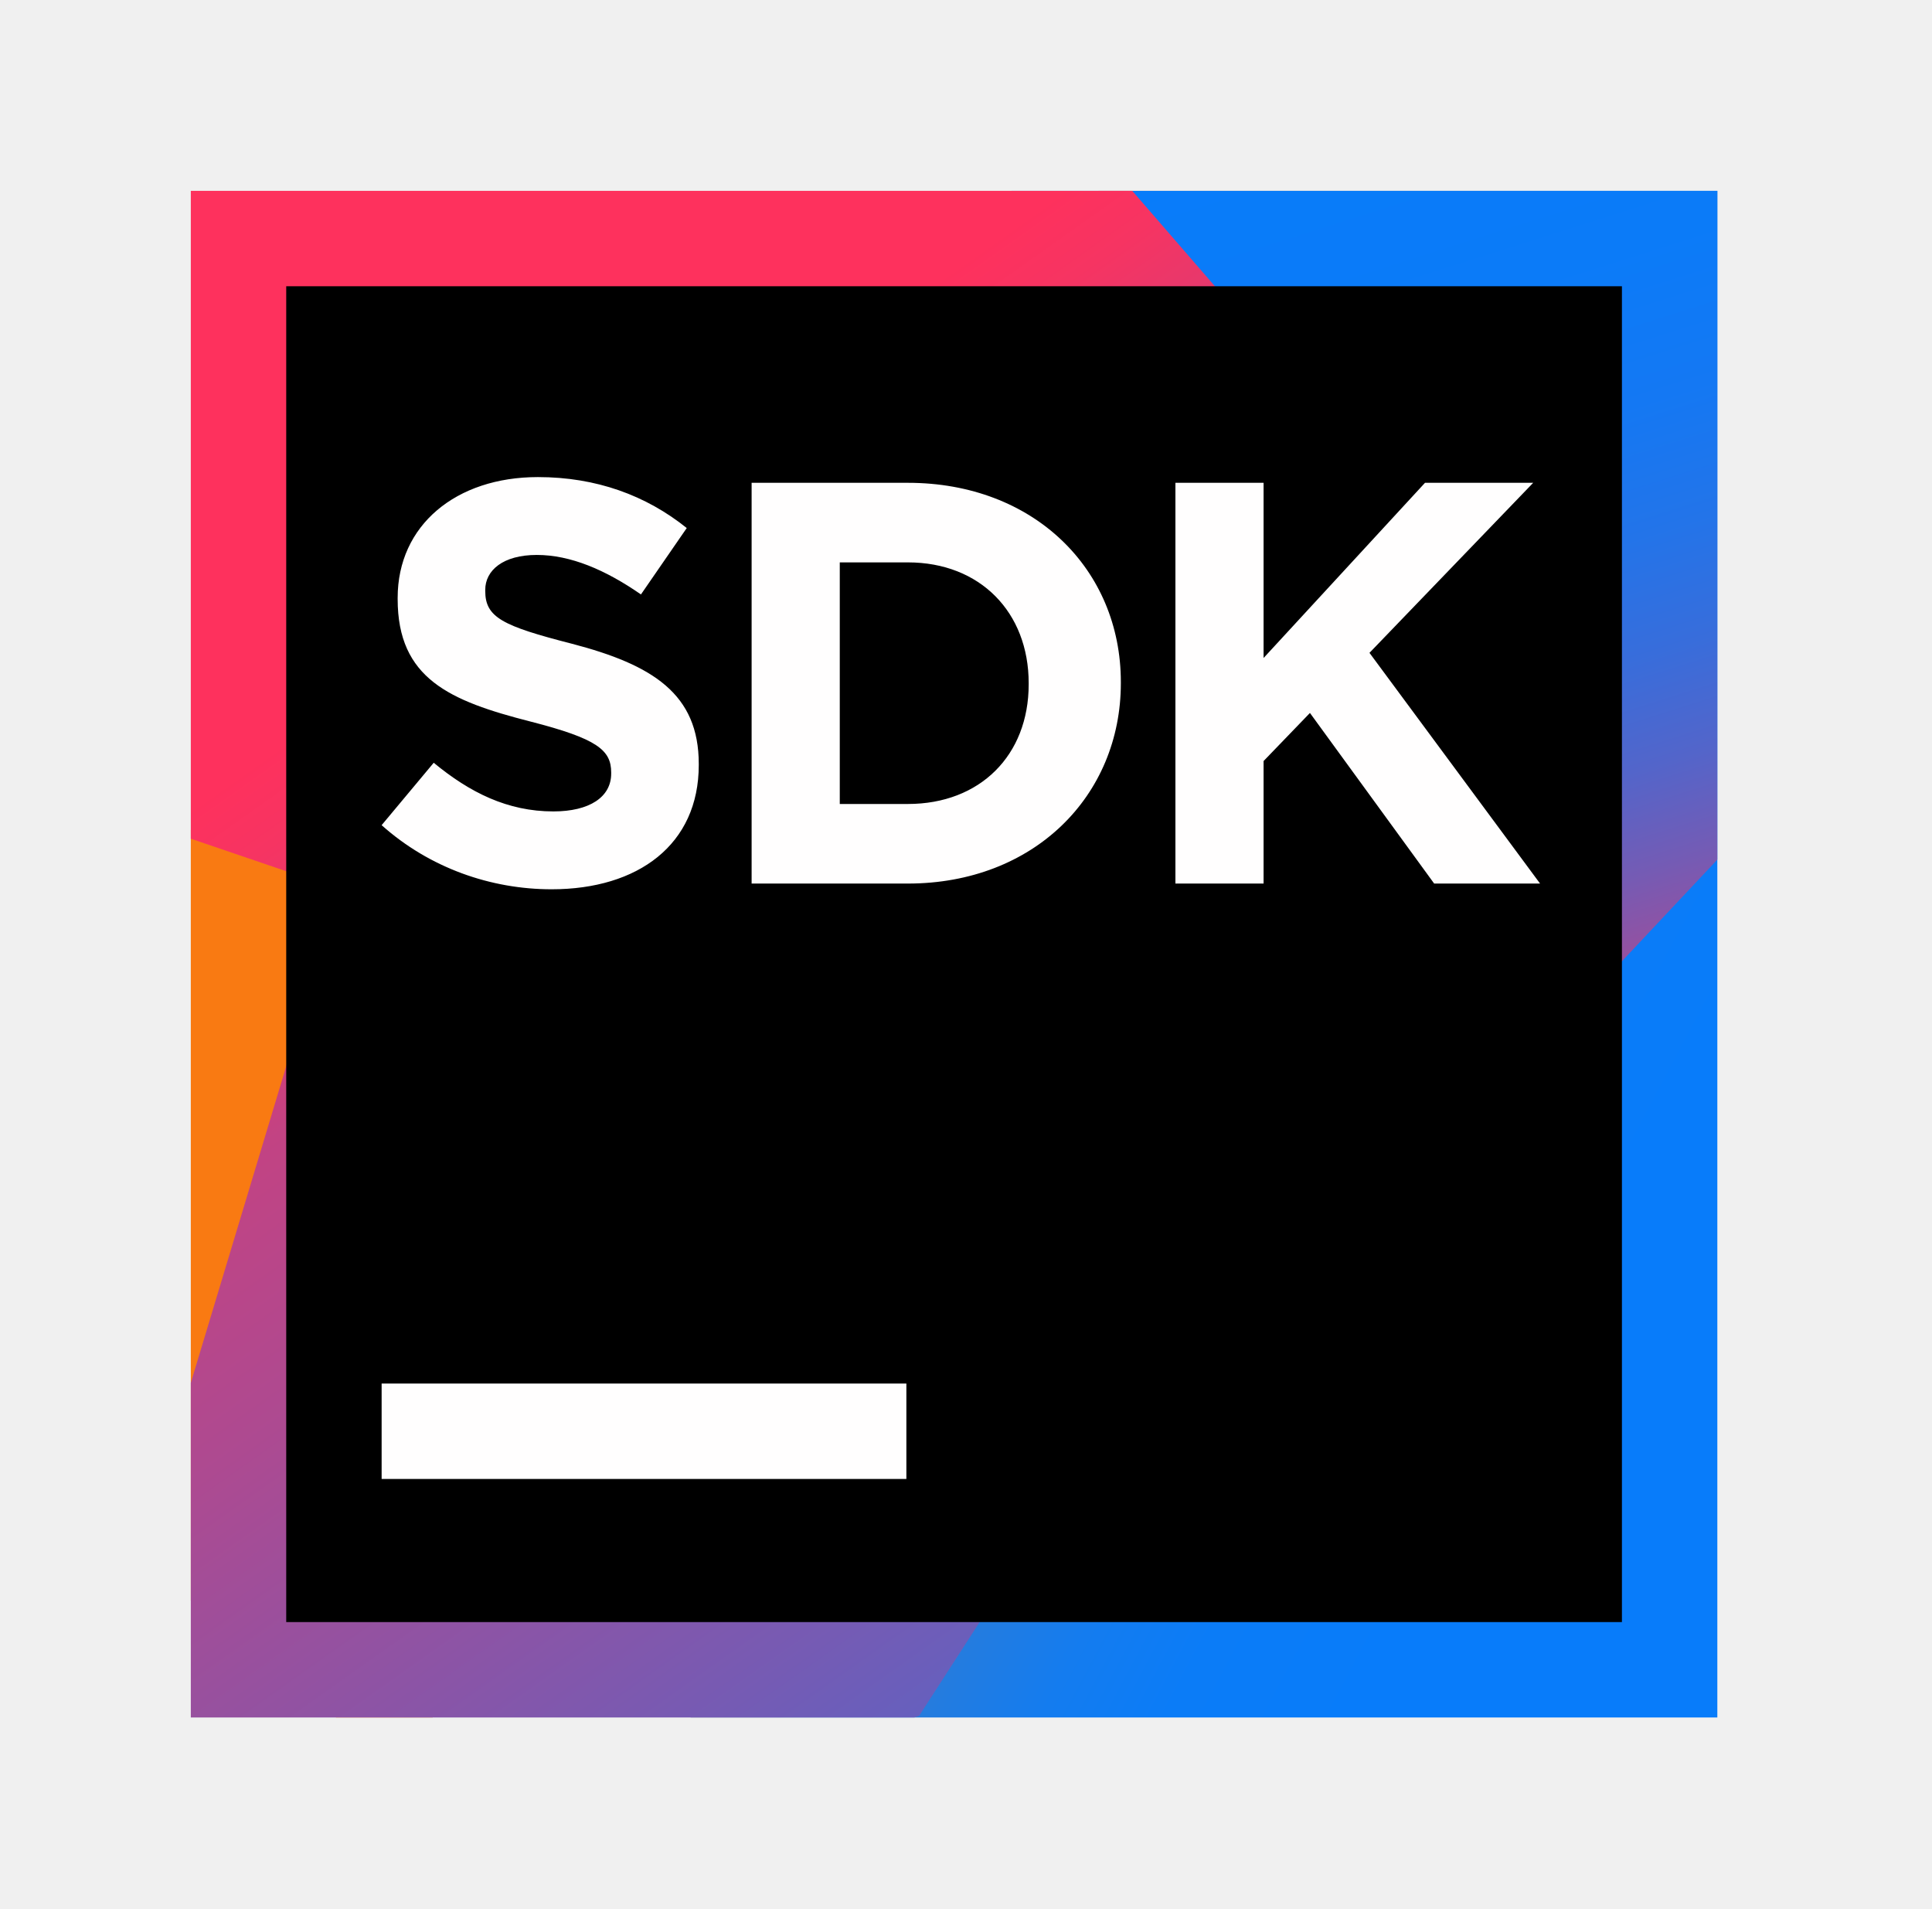
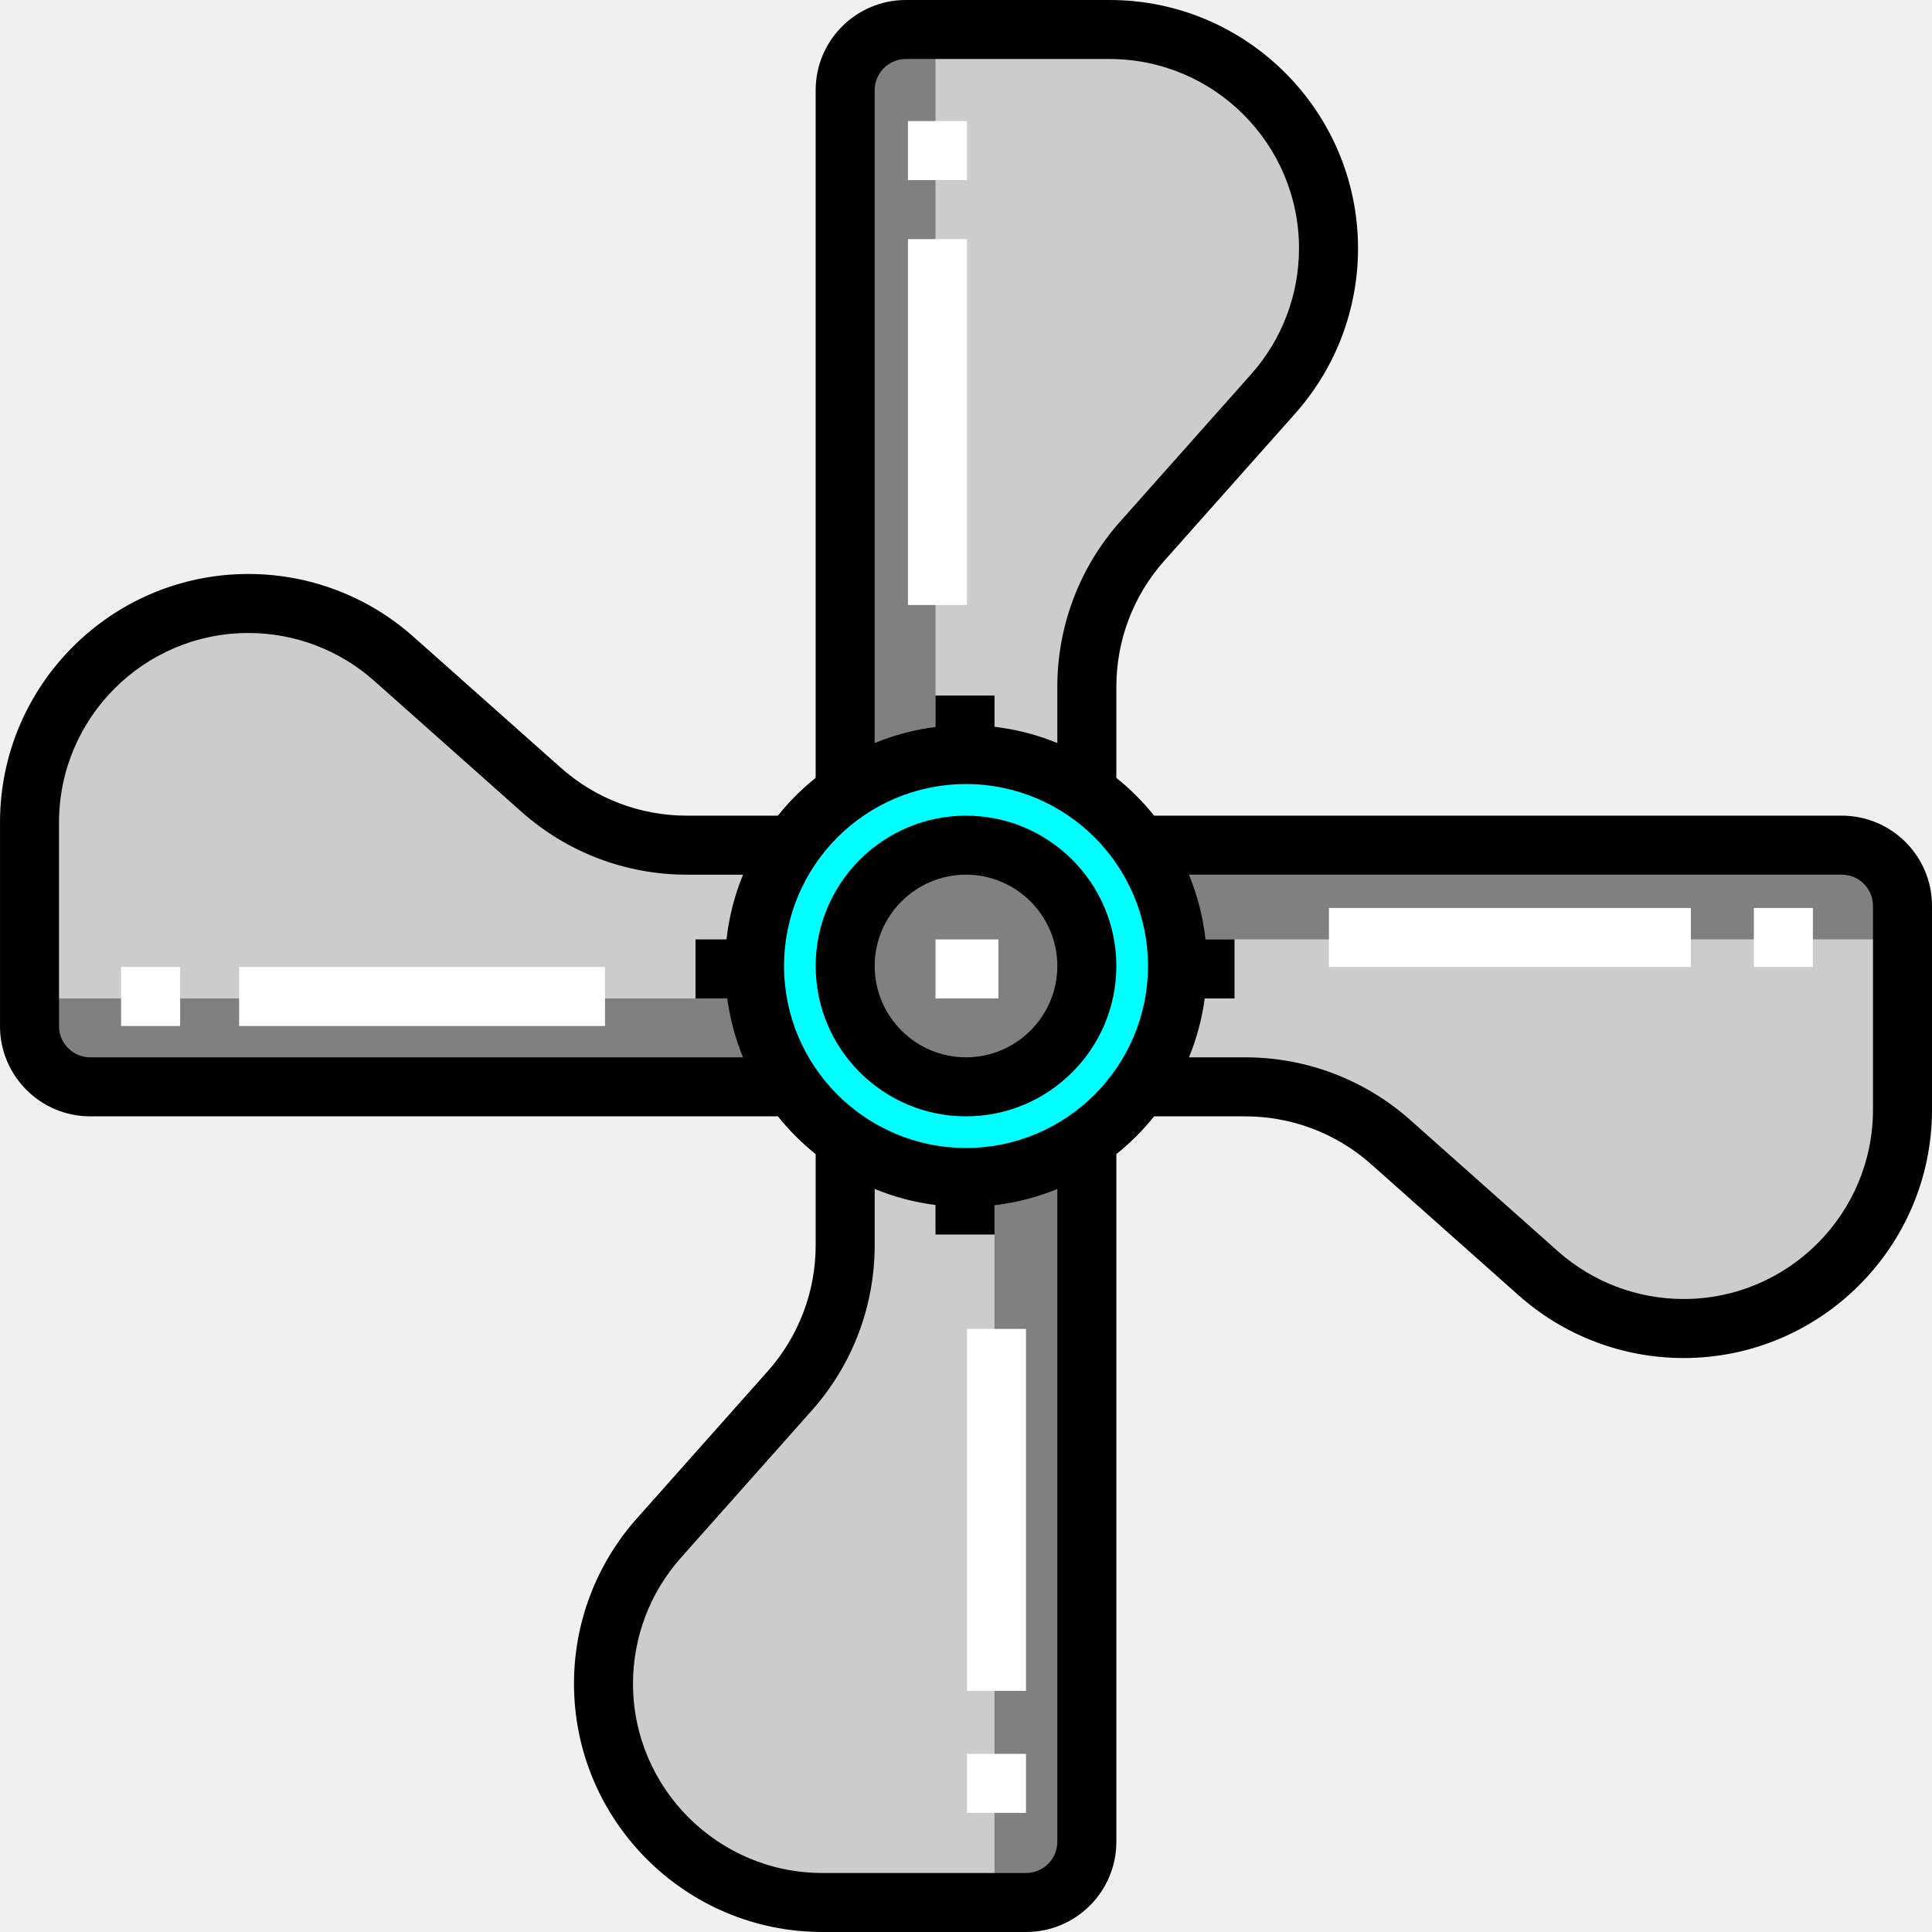
- <svg xmlns="http://www.w3.org/2000/svg" width="81" height="80" viewBox="0 0 81 80">
-   <defs>
-     <linearGradient id="pluginsdk_80-a" x1="-.031%" x2="100.053%" y1="49.963%" y2="49.963%">
-       <stop offset="25.81%" stop-color="#F97A12" />
-       <stop offset="45.91%" stop-color="#B07B58" />
-       <stop offset="72.41%" stop-color="#577BAE" />
-       <stop offset="91.05%" stop-color="#1E7CE5" />
-       <stop offset="100%" stop-color="#087CFA" />
-     </linearGradient>
-     <linearGradient id="pluginsdk_80-b" x1="27.55%" x2="82.223%" y1="34.514%" y2="77.605%">
-       <stop offset="0%" stop-color="#F97A12" />
-       <stop offset="7.18%" stop-color="#CB7A3E" />
-       <stop offset="15.41%" stop-color="#9E7B6A" />
-       <stop offset="24.2%" stop-color="#757B91" />
-       <stop offset="33.44%" stop-color="#537BB1" />
-       <stop offset="43.24%" stop-color="#387CCC" />
-       <stop offset="53.81%" stop-color="#237CE0" />
-       <stop offset="65.52%" stop-color="#147CEF" />
-       <stop offset="79.25%" stop-color="#0B7CF7" />
-       <stop offset="100%" stop-color="#087CFA" />
-     </linearGradient>
-     <linearGradient id="pluginsdk_80-c" x1="63.121%" x2="40.793%" y1="97.699%" y2="-6.587%">
-       <stop offset="0%" stop-color="#FE315D" />
-       <stop offset="7.84%" stop-color="#CB417E" />
-       <stop offset="16.01%" stop-color="#9E4E9B" />
-       <stop offset="24.74%" stop-color="#755BB4" />
-       <stop offset="33.92%" stop-color="#5365CA" />
-       <stop offset="43.65%" stop-color="#386DDB" />
-       <stop offset="54.14%" stop-color="#2374E9" />
-       <stop offset="65.76%" stop-color="#1478F3" />
-       <stop offset="79.4%" stop-color="#0B7BF8" />
-       <stop offset="100%" stop-color="#087CFA" />
-     </linearGradient>
-     <linearGradient id="pluginsdk_80-d" x1="25.331%" x2="93.854%" y1="24.119%" y2="132.621%">
-       <stop offset="0%" stop-color="#FE315D" />
-       <stop offset="4.023%" stop-color="#F63462" />
-       <stop offset="10.37%" stop-color="#DF3A71" />
-       <stop offset="16.67%" stop-color="#C24383" />
-       <stop offset="29.12%" stop-color="#AD4A91" />
-       <stop offset="54.98%" stop-color="#755BB4" />
-       <stop offset="91.75%" stop-color="#1D76ED" />
-       <stop offset="100%" stop-color="#087CFA" />
-     </linearGradient>
-   </defs>
-   <g fill="none" fill-rule="evenodd">
-     <g fill-rule="nonzero" transform="translate(8 8)">
-       <path fill="url(#pluginsdk_80-a)" d="M6.088,64 L2.66453526e-15,59.1 L0,26.792 L30,38.67 L10.14,64 L6.088,64 Z" />
-       <path fill="url(#pluginsdk_80-b)" d="M20.952,64 L52.274,31.916 L37.671,0.46 L38.058,1.33226763e-15 L64,0 L64,64 L20.952,64 Z" />
-       <path fill="url(#pluginsdk_80-c)" d="M34.412,0 L64,0 L64,28.037 L49.008,44 L34,0.447 L34.412,0 Z" />
-       <path fill="url(#pluginsdk_80-d)" d="M30.336,64 L0,64 L0,49.971 L6.234,29.283 L0,27.16 L0,0 L39.47,0 L58,21.384 L30.538,63.926 L30.336,64 Z" />
-     </g>
-     <g fill-rule="nonzero" transform="translate(12 12)">
-       <rect width="56" height="56" fill="#000" />
-       <rect width="22" height="4" x="4" y="46" fill="#FFFEFE" />
-       <path fill="#FFFEFE" d="M11.128,25.28 C8.584,25.28 6.016,24.392 4,22.592 L6.184,19.976 C7.696,21.224 9.28,22.016 11.2,22.016 C12.712,22.016 13.624,21.416 13.624,20.432 L13.624,20.384 C13.624,19.448 13.048,18.968 10.24,18.248 C6.856,17.384 4.672,16.448 4.672,13.112 L4.672,13.064 C4.672,10.016 7.12,8 10.552,8 C13,8 15.088,8.768 16.792,10.136 L14.872,12.92 C13.384,11.888 11.92,11.264 10.504,11.264 C9.088,11.264 8.344,11.912 8.344,12.728 L8.344,12.776 C8.344,13.88 9.064,14.24 11.968,14.984 C15.376,15.872 17.296,17.096 17.296,20.024 L17.296,20.072 C17.296,23.408 14.752,25.28 11.128,25.28 Z M19.512,25.04 L19.512,8.24 L26.064,8.24 C31.344,8.24 34.992,11.864 34.992,16.592 L34.992,16.64 C34.992,21.368 31.344,25.04 26.064,25.04 L19.512,25.04 Z M26.064,11.576 L23.208,11.576 L23.208,21.704 L26.064,21.704 C29.088,21.704 31.128,19.664 31.128,16.688 L31.128,16.64 C31.128,13.664 29.088,11.576 26.064,11.576 Z M37.28,25.04 L37.28,8.24 L40.976,8.24 L40.976,15.584 L47.744,8.24 L52.28,8.24 L45.416,15.368 L52.568,25.04 L48.128,25.04 L42.92,17.888 L40.976,19.904 L40.976,25.04 L37.28,25.04 Z" />
-     </g>
+ <svg xmlns="http://www.w3.org/2000/svg" version="1.1" id="Layer_1" x="0px" y="0px" viewBox="0 0 511.999 511.999" style="enable-background:new 0 0 511.999 511.999;" xml:space="preserve">
+   <path style="fill:#808080;" d="M304.036,223.976h184.063c8.882,0,16.083,7.2,16.083,16.083v54.006  c0,32.035-25.97,58.005-58.005,58.005l0,0c-14.206,0-27.919-5.213-38.536-14.651l-39.086-34.744  c-10.618-9.438-24.33-14.651-38.536-14.651h-25.982" />
+   <path style="fill:#CCCCCC;" d="M448.253,353.112c30.786,3.184,56.153-25.09,56.153-56.041v-48.113H311.518v40.107  c0,0,50.445-3.755,64.364,16.012C375.882,305.078,400.945,348.218,448.253,353.112z" />
+   <path style="fill:#808080;" d="M223.977,207.965V23.902c0-8.882,7.2-16.083,16.083-16.083h54.006  c32.035,0,58.005,25.97,58.005,58.005l0,0c0,14.206-5.213,27.919-14.651,38.536l-34.744,39.086  c-9.438,10.618-14.651,24.33-14.651,38.536v25.982" />
+   <path style="fill:#CCCCCC;" d="M352.07,64.005c3.184-30.786-25.09-55.896-56.041-55.896h-48.113v191.845h40.107  c0,0-3.755-50.052,16.012-63.972C304.036,135.983,347.176,111.313,352.07,64.005z" />
+   <path style="fill:#808080;" d="M207.965,288.024H23.903c-8.882,0-16.083-7.2-16.083-16.083v-54.006  c0-32.035,25.97-58.005,58.005-58.005l0,0c14.206,0,27.919,5.213,38.536,14.651l39.086,34.744  c10.618,9.438,24.33,14.651,38.536,14.651h25.982" />
+   <path style="fill:#CCCCCC;" d="M64.006,159.93C33.22,156.746,8.11,185.02,8.11,215.971v48.628h191.845v-40.621  c0,0-50.052,3.755-63.972-16.012C135.983,207.965,111.314,164.823,64.006,159.93z" />
+   <path style="fill:#808080;" d="M288.024,304.035v184.063c0,8.882-7.2,16.083-16.083,16.083h-54.006  c-32.035,0-58.005-25.97-58.005-58.005l0,0c0-14.206,5.213-27.919,14.651-38.536l34.744-39.086  c9.438-10.618,14.651-24.33,14.651-38.536v-25.982" />
+   <path style="fill:#CCCCCC;" d="M158.888,448.252c-3.184,30.786,25.09,56.153,56.041,56.153h48.628V311.517h-40.622  c0,0,3.755,50.445-16.012,64.364C206.923,375.882,163.781,400.944,158.888,448.252z" />
+   <circle style="fill:#808080;" cx="255.999" cy="255.999" r="32.024" />
+   <path style="fill:#00FFFF;" d="M256.001,199.959c-30.951,0-56.041,25.09-56.041,56.041s25.09,56.041,56.041,56.041  c30.95,0,56.041-25.09,56.041-56.041S286.95,199.959,256.001,199.959z M256.001,288.024c-17.686,0-32.024-14.337-32.024-32.024  s14.337-32.024,32.024-32.024s32.024,14.337,32.024,32.024C288.024,273.685,273.687,288.024,256.001,288.024z" />
+   <path d="M256.001,295.843c-21.969,0-39.842-17.874-39.842-39.843s17.874-39.842,39.842-39.842c21.969,0,39.843,17.874,39.843,39.842  C295.844,277.969,277.97,295.843,256.001,295.843z M256.001,231.796c-13.346,0-24.203,10.857-24.203,24.203  c0,13.346,10.857,24.204,24.203,24.204s24.204-10.858,24.204-24.204C280.204,242.654,269.346,231.796,256.001,231.796z" />
+   <g>
+     <rect x="247.919" y="248.961" style="fill:#FFFFFF;" width="16.682" height="15.64" />
+     <rect x="352.183" y="240.62" style="fill:#FFFFFF;" width="95.923" height="15.64" />
+     <rect x="464.788" y="240.62" style="fill:#FFFFFF;" width="15.64" height="15.64" />
+     <rect x="240.621" y="63.369" style="fill:#FFFFFF;" width="15.64" height="96.965" />
+     <rect x="240.621" y="32.09" style="fill:#FFFFFF;" width="15.64" height="15.64" />
+     <rect x="63.37" y="256.26" style="fill:#FFFFFF;" width="96.965" height="15.64" />
+     <rect x="32.091" y="256.26" style="fill:#FFFFFF;" width="15.64" height="15.64" />
  </g>
+   <path d="M488.098,216.157H305.853c-2.958-3.694-6.316-7.051-10.01-10.01v-24.163c0-12.304,4.502-24.145,12.676-33.341l34.744-39.086  c10.722-12.062,16.627-27.592,16.627-43.731C359.89,29.529,330.361,0,294.065,0H240.06c-13.18,0-23.902,10.722-23.902,23.902  v182.245c-3.694,2.958-7.051,6.316-10.01,10.01h-24.163c-12.304,0-24.144-4.502-33.341-12.676l-39.086-34.744  c-12.062-10.722-27.592-16.627-43.731-16.627c-36.295,0-65.824,29.529-65.824,65.824v54.006c0,13.18,10.722,23.902,23.902,23.902  h182.245c2.958,3.694,6.315,7.051,10.01,10.01v24.163c0,12.304-4.502,24.144-12.676,33.34l-34.744,39.086  c-10.722,12.062-16.627,27.592-16.627,43.731c0,36.295,29.529,65.825,65.824,65.825h54.006c13.18,0,23.902-10.723,23.902-23.902  V305.853c3.694-2.958,7.051-6.315,10.009-10.009h24.163c12.304,0,24.145,4.502,33.34,12.676l39.086,34.744  c12.062,10.722,27.592,16.627,43.731,16.627c36.295,0,65.825-29.529,65.825-65.824v-54.006  C512.001,226.88,501.278,216.157,488.098,216.157z M231.797,23.902c0-4.556,3.707-8.263,8.263-8.263h54.006  c27.672,0,50.184,22.513,50.184,50.185c0,12.304-4.502,24.144-12.676,33.34l-34.744,39.086  c-10.721,12.062-16.627,27.592-16.627,43.731v14.934c-5.238-2.154-10.824-3.625-16.648-4.315v-8.287h-15.64v8.354  c-5.633,0.715-11.039,2.159-16.119,4.248V23.902H231.797z M23.903,280.204c-4.556,0-8.263-3.707-8.263-8.263v-54.006  c0-27.672,22.513-50.184,50.185-50.184c12.304,0,24.144,4.502,33.34,12.676l39.087,34.744  c12.062,10.722,27.592,16.627,43.731,16.627h14.934c-2.218,5.394-3.718,11.152-4.381,17.162h-8.221v15.64h8.419  c0.737,5.448,2.157,10.68,4.182,15.605H23.903V280.204z M280.204,488.098c0,4.556-3.707,8.263-8.263,8.263h-54.006  c-27.672,0-50.184-22.513-50.184-50.185c0-12.304,4.502-24.144,12.676-33.34l34.744-39.087  c10.722-12.062,16.627-27.593,16.627-43.731v-14.934c5.08,2.088,10.487,3.532,16.119,4.248v7.826h15.64v-7.758  c5.823-0.69,11.409-2.161,16.648-4.315v173.015H280.204z M256.001,304.221c-26.588,0-48.221-21.632-48.221-48.221  c0-26.588,21.632-48.221,48.221-48.221c26.589,0,48.221,21.632,48.221,48.221S282.59,304.221,256.001,304.221z M496.361,294.065  c0,27.672-22.513,50.184-50.185,50.184c-12.304,0-24.144-4.502-33.34-12.676l-39.086-34.744  c-12.062-10.721-27.592-16.627-43.731-16.627h-14.934c2.025-4.925,3.445-10.157,4.182-15.605h7.892v-15.64h-7.694  c-0.662-6.01-2.163-11.769-4.381-17.162h173.015c4.556,0,8.263,3.707,8.263,8.263V294.065z" />
+   <g>
+     <rect x="256.26" y="352.182" style="fill:#FFFFFF;" width="15.64" height="95.923" />
+     <rect x="256.26" y="464.787" style="fill:#FFFFFF;" width="15.64" height="15.64" />
+   </g>
+   <g>
+ </g>
+   <g>
+ </g>
+   <g>
+ </g>
+   <g>
+ </g>
+   <g>
+ </g>
+   <g>
+ </g>
+   <g>
+ </g>
+   <g>
+ </g>
+   <g>
+ </g>
+   <g>
+ </g>
+   <g>
+ </g>
+   <g>
+ </g>
+   <g>
+ </g>
+   <g>
+ </g>
+   <g>
+ </g>
</svg>
